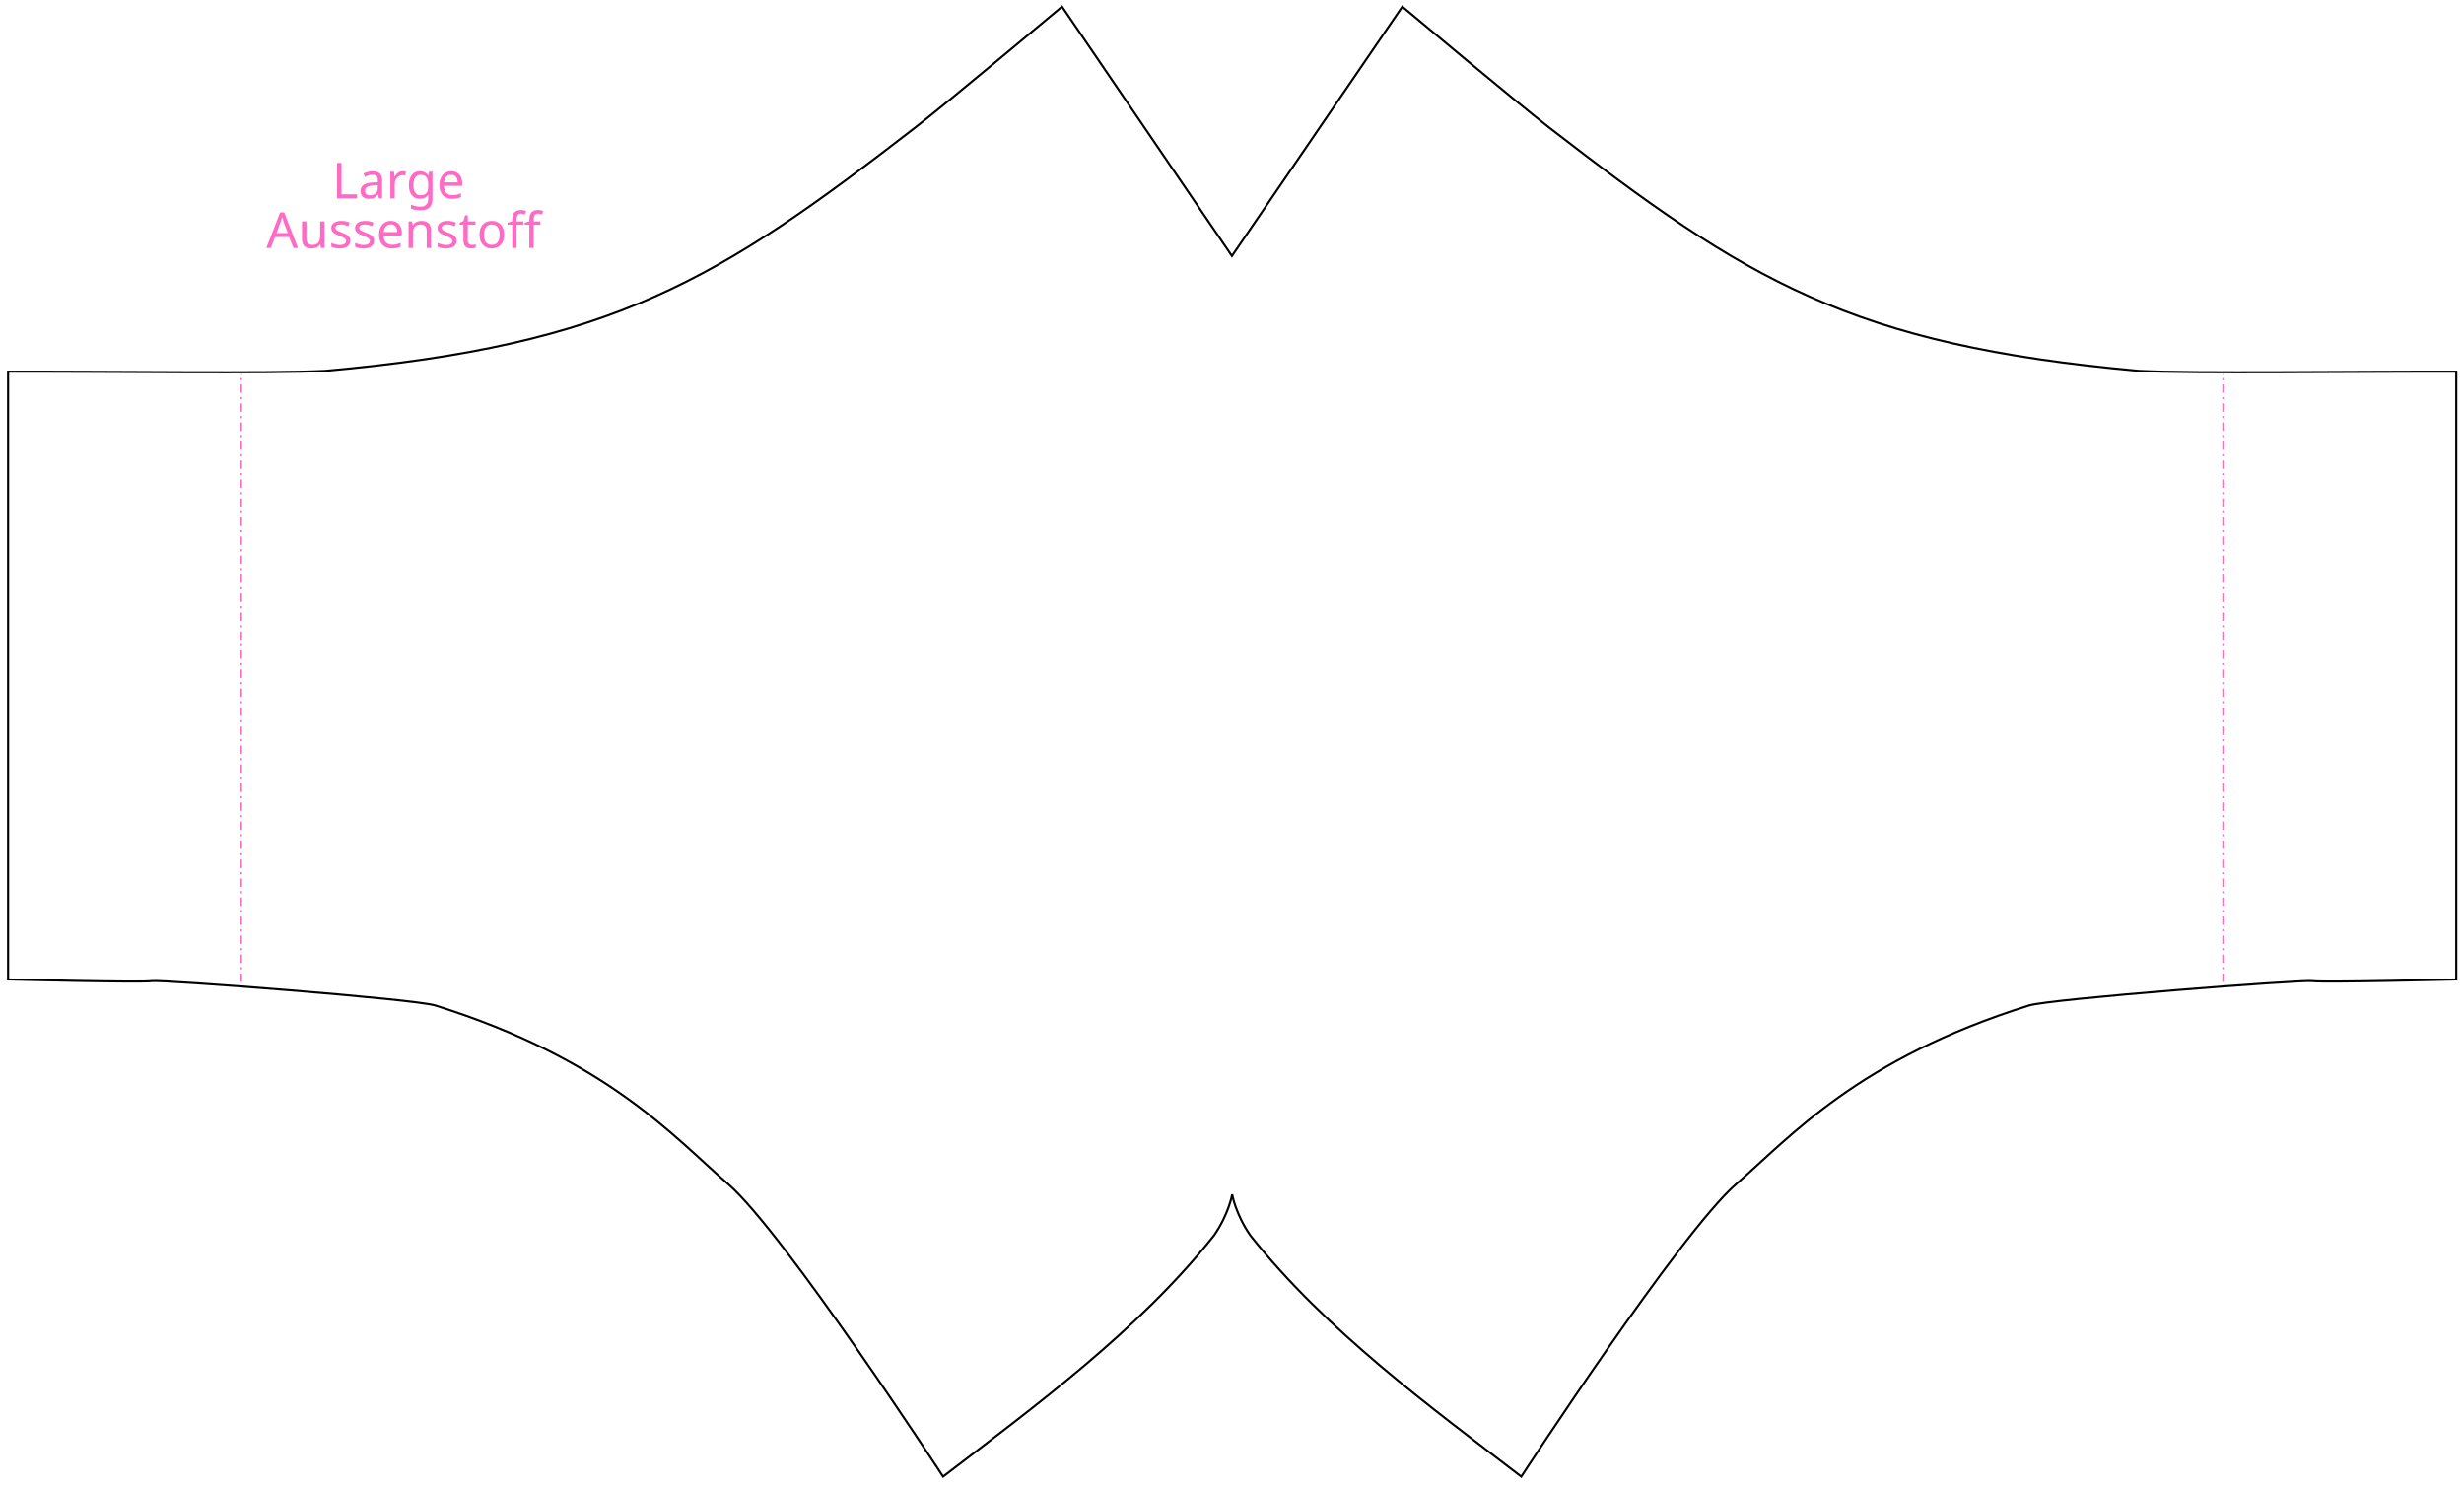
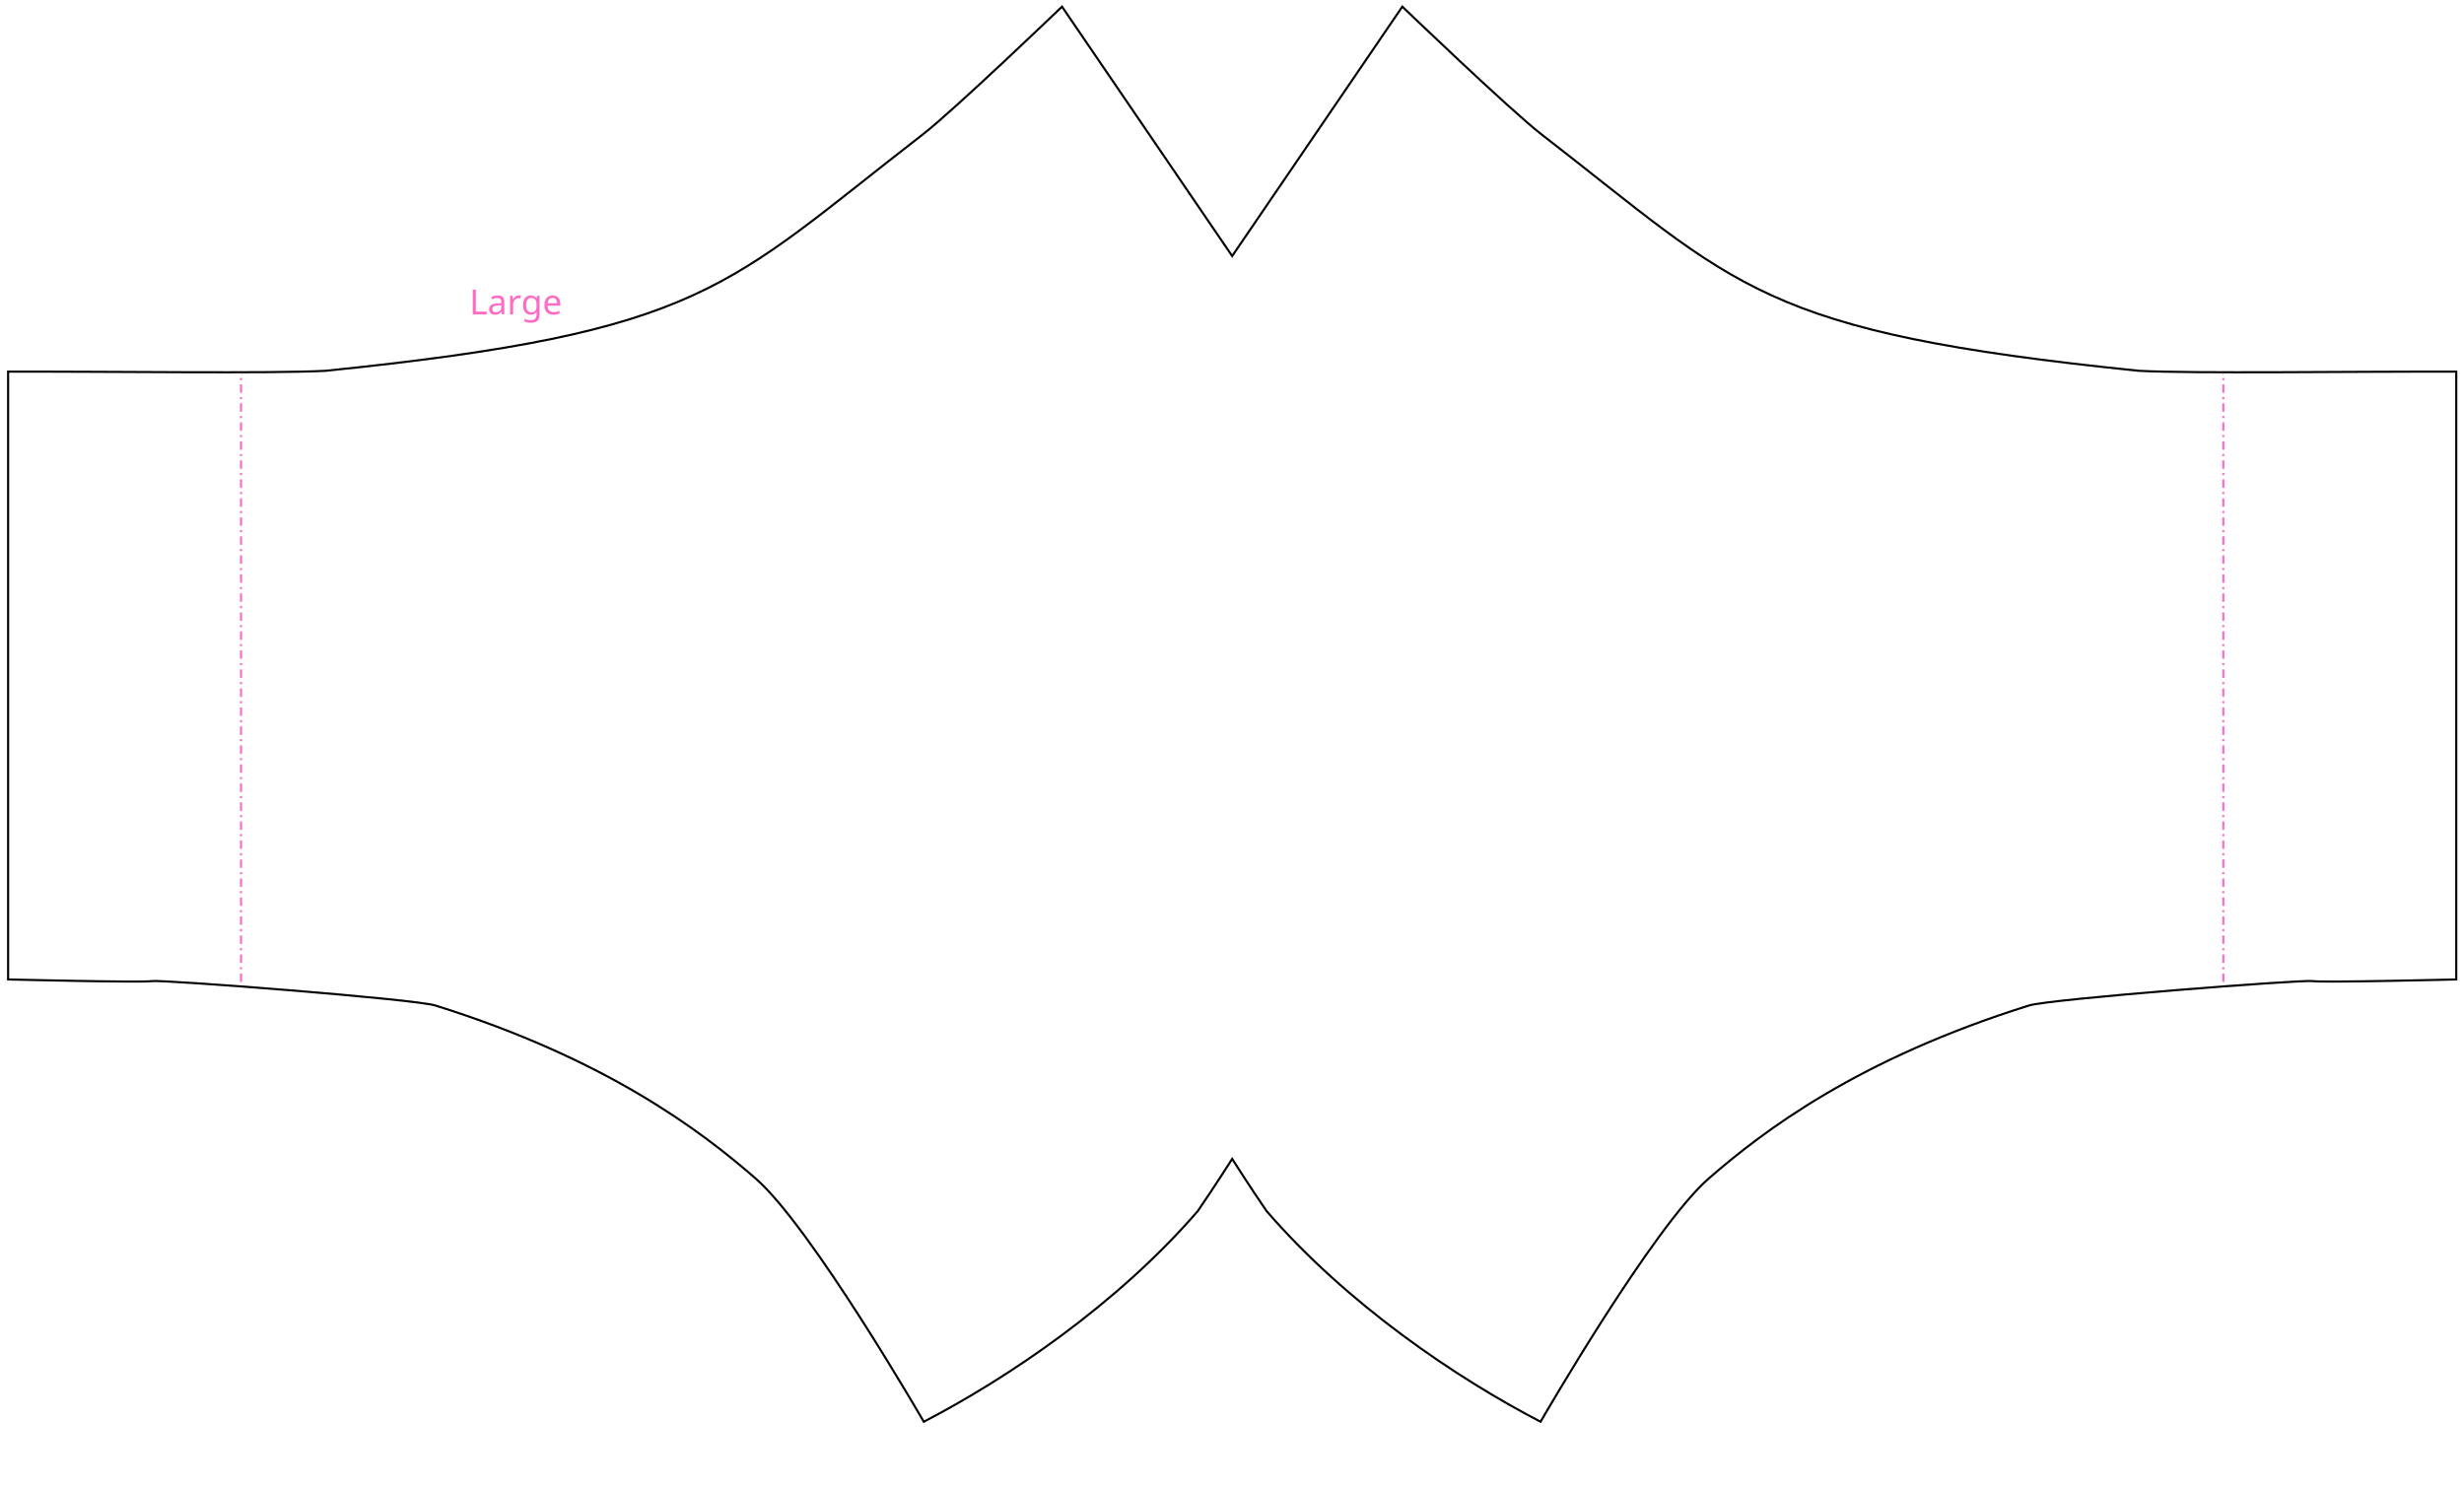
<svg xmlns="http://www.w3.org/2000/svg" version="1.1" id="svg2" width="350mm" height="211mm" viewBox="0 0 1322.834 797.481">
  <defs id="defs6" />
  <g id="layer1" transform="translate(0,-325.0395)">
-     <path style="fill:none;stroke:#000000;stroke-width:1.134;stroke-linecap:butt;stroke-linejoin:miter;stroke-miterlimit:4;stroke-dasharray:none;stroke-dashoffset:0;stroke-opacity:1" d="m 651.757,988.436 c -40.694,51.333 -97.235,92.512 -145.446,129.482 0,0 -85.259,-130.825 -115.292,-156.975 -29.385,-25.586 -65.49,-67.248 -157.289,-95.987 -11.132,-3.485 -146.906,-13.984 -152.227,-13.097 -5.321,0.887 -77.157,-0.887 -77.157,-0.887 V 524.605 c 56.759,-0.148 140.443,1.097 170.278,-0.443 155.098,-13.928 210.739,-48.656 316.763,-130.66 17.17,-13.28 78.779,-64.893 78.779,-64.893 l 91.215,133.892 91.48,-133.892 c 0,0 61.609,51.613 78.779,64.893 106.024,82.004 161.665,116.733 316.763,130.66 29.835,1.541 113.519,0.296 170.278,0.443 v 326.366 c 0,0 -71.836,1.774 -77.157,0.887 -5.321,-0.887 -141.095,9.612 -152.227,13.097 -91.799,28.739 -127.904,70.402 -157.289,95.987 -30.033,26.15 -115.292,156.975 -115.292,156.975 -48.211,-36.97 -104.752,-78.149 -145.446,-129.482 -7.982,-11.529 -9.756,-22.017 -9.756,-22.017 0,0 -1.774,10.488 -9.756,22.017 z" id="path3715" />
+     <path style="fill:none;stroke:#000000;stroke-width:1.134;stroke-linecap:butt;stroke-linejoin:miter;stroke-miterlimit:4;stroke-dasharray:none;stroke-dashoffset:0;stroke-opacity:1" d="m 643.033,975.348 c -43.42,50.242 -102.143,89.786 -147.082,113.123 0,0 -60.246,-104.463 -90.279,-130.613 -29.385,-25.586 -80.142,-64.163 -171.941,-92.903 -11.132,-3.485 -146.906,-13.984 -152.227,-13.097 -5.321,0.887 -77.157,-0.887 -77.157,-0.887 V 524.605 c 56.759,-0.148 140.443,1.097 170.278,-0.443 204.454,-20.869 214.594,-44.8 320.619,-126.804 17.17,-13.28 74.923,-68.749 74.923,-68.749 L 661.513,462.525 752.86,328.608 c 0,0 57.753,55.469 74.923,68.749 106.024,82.004 116.165,105.936 320.619,126.804 29.835,1.541 113.519,0.296 170.278,0.443 v 326.366 c 0,0 -71.836,1.774 -77.157,0.887 -5.321,-0.887 -141.095,9.612 -152.227,13.097 -91.799,28.739 -142.556,67.317 -171.941,92.903 C 887.321,984.008 827.075,1088.471 827.075,1088.471 782.136,1065.134 723.414,1025.59 679.994,975.348 672.012,963.819 661.513,947.332 661.513,947.332 c 0,0 -10.499,16.487 -18.48,28.016 z" id="path3715" />
    <path style="fill:none;stroke:#ff6bc4;stroke-width:1.134;stroke-linecap:butt;stroke-linejoin:miter;stroke-miterlimit:4;stroke-dasharray:4.535, 2.268, 1.134, 2.268;stroke-dashoffset:0;stroke-opacity:1" d="M 129.394,852.302 V 525.936 h 0.443" id="path3717" />
+     <text xml:space="preserve" style="font-style:normal;font-weight:normal;font-size:24.533px;line-height:1;font-family:sans-serif;letter-spacing:0px;word-spacing:0px;fill:#ff6bc4;fill-opacity:1;stroke:none;stroke-width:2.3" x="292.828" y="493.862" id="text4554-1-9">
+       <tspan x="292.828" y="493.862" id="tspan4562-3-0" style="font-style:normal;font-variant:normal;font-weight:normal;font-stretch:normal;font-size:18.667px;font-family:sans-serif;-inkscape-font-specification:'sans-serif, Normal';font-variant-ligatures:normal;font-variant-caps:normal;font-variant-numeric:normal;font-feature-settings:normal;text-align:center;writing-mode:lr-tb;text-anchor:middle;fill:#ff6bc4;fill-opacity:1;stroke-width:2.3">Large</tspan>
+     </text>
    <flowRoot xml:space="preserve" id="flowRoot968" style="font-style:normal;font-weight:normal;font-size:10.667px;line-height:1;font-family:sans-serif;letter-spacing:0px;word-spacing:0px;fill:#000000;fill-opacity:1;stroke:none">
      <flowRegion id="flowRegion970">
        <rect id="rect972" width="706.407" height="726.458" x="720.288" y="-84.757" />
      </flowRegion>
      <flowPara id="flowPara974" />
    </flowRoot>
-     <path style="fill:none;stroke:#ff6bc4;stroke-width:1.134;stroke-linecap:butt;stroke-linejoin:miter;stroke-miterlimit:4;stroke-dasharray:4.535, 2.268, 1.134, 2.268;stroke-dashoffset:0;stroke-opacity:1" d="M 1193.632,852.302 V 525.936 h -0.444" id="path3717-6" />
-     <flowRoot xml:space="preserve" id="flowRoot968-3" style="font-style:normal;font-weight:normal;font-size:10.667px;line-height:1;font-family:sans-serif;letter-spacing:0px;word-spacing:0px;fill:#000000;fill-opacity:1;stroke:none" transform="matrix(-1,0,0,1,1323.026,0)">
-       <flowRegion id="flowRegion970-8">
-         <rect id="rect972-5" width="706.407" height="726.458" x="720.288" y="-84.757" />
-       </flowRegion>
-       <flowPara id="flowPara974-6" />
-     </flowRoot>
-     <text xml:space="preserve" style="font-style:normal;font-weight:normal;font-size:10.667px;line-height:1;font-family:sans-serif;letter-spacing:0px;word-spacing:0px;fill:#ff6bc4;fill-opacity:1;stroke:none;" x="223.643" y="431.537" id="text965">
-       <tspan x="223.643" y="431.537" id="tspan967" style="font-style:normal;font-variant:normal;font-weight:normal;font-stretch:normal;font-size:26.667px;font-family:sans-serif;-inkscape-font-specification:'sans-serif, Normal';font-variant-ligatures:normal;font-variant-caps:normal;font-variant-numeric:normal;font-feature-settings:normal;text-align:center;writing-mode:lr-tb;text-anchor:middle;fill:#ff6bc4;fill-opacity:1;">Large</tspan>
-       <tspan x="223.643" y="458.203" style="font-style:normal;font-variant:normal;font-weight:normal;font-stretch:normal;font-size:26.667px;font-family:sans-serif;-inkscape-font-specification:'sans-serif, Normal';font-variant-ligatures:normal;font-variant-caps:normal;font-variant-numeric:normal;font-feature-settings:normal;text-align:center;writing-mode:lr-tb;text-anchor:middle;fill:#ff6bc4;fill-opacity:1;" id="tspan971">Aussenstoff</tspan>
-     </text>
+     <path style="fill:none;stroke:#ff6bc4;stroke-width:1.134;stroke-linecap:butt;stroke-linejoin:miter;stroke-miterlimit:4;stroke-dasharray:4.535, 2.268, 1.134, 2.268;stroke-dashoffset:0;stroke-opacity:1" d="M 1193.632,852.302 V 525.936 h -0.444" id="path3717-7" />
  </g>
</svg>
